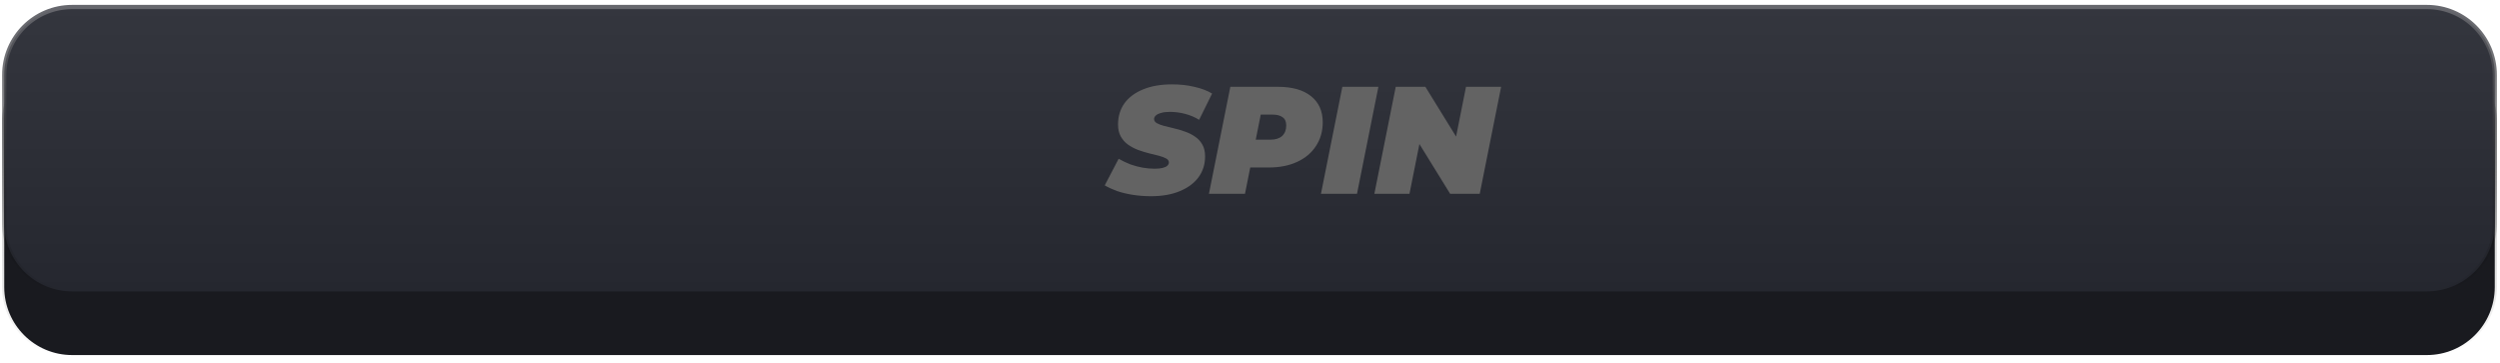
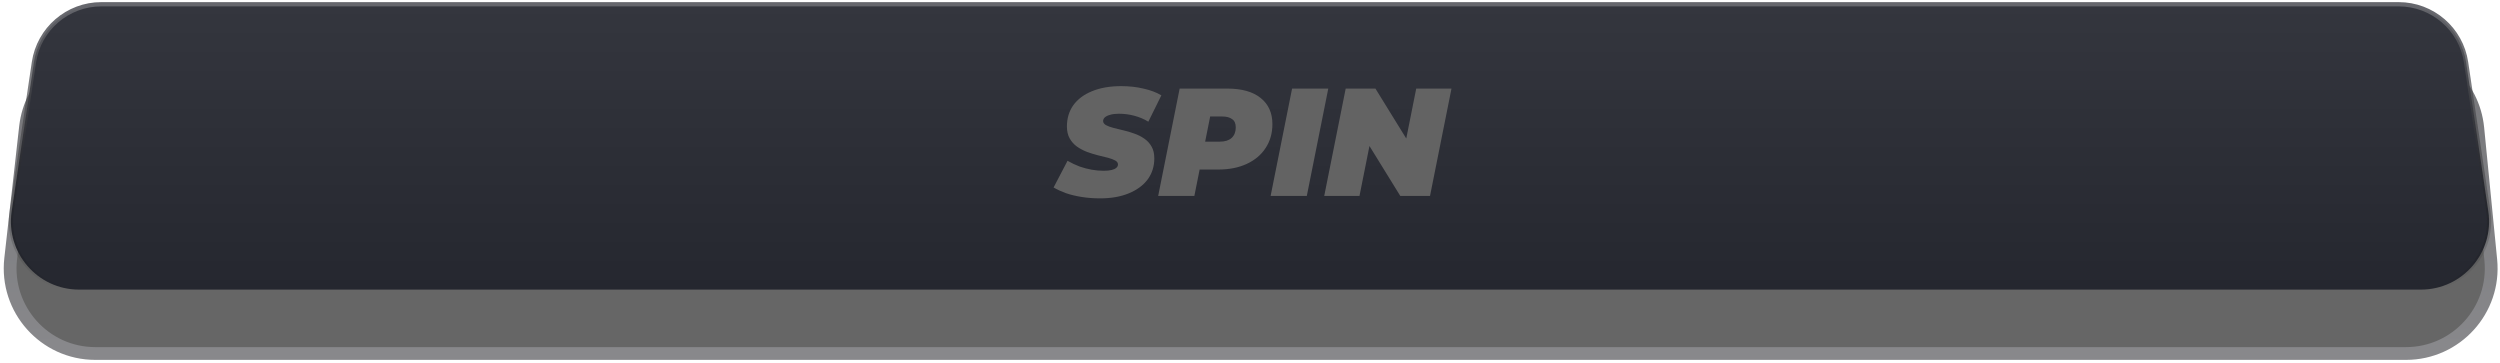
- <svg xmlns="http://www.w3.org/2000/svg" width="580" height="84" viewBox="0 0 589 84" fill="none">
-   <g filter="url(#filter0_b_13_15)">
-     <rect x="1" y="12" width="587" height="71" rx="16" fill="url(#paint0_linear_13_15)" />
-     <rect x="1" y="12" width="587" height="71" rx="16" stroke="url(#paint1_linear_13_15)" />
+ <svg xmlns="http://www.w3.org/2000/svg" width="587" height="85" viewBox="0 0 587 85" fill="none">
+   <g opacity="0.6" filter="url(#filter0_b_13520_21)">
+     <path d="M5.999 29.761C7.139 19.645 15.694 12 25.873 12H561.875C572.161 12 580.769 19.802 581.778 30.038L584.835 61.038C585.995 72.802 576.753 83 564.931 83H22.38C10.447 83 1.17 72.618 2.506 60.761L5.999 29.761Z" fill="black" />
+     <path d="M5.999 29.761C7.139 19.645 15.694 12 25.873 12H561.875C572.161 12 580.769 19.802 581.778 30.038L584.835 61.038C585.995 72.802 576.753 83 564.931 83H22.38C10.447 83 1.17 72.618 2.506 60.761L5.999 29.761Z" stroke="url(#paint0_linear_13520_21)" stroke-width="3" />
  </g>
-   <g filter="url(#filter1_b_13_15)">
-     <rect x="1" y="1" width="587" height="67" rx="16" fill="url(#paint2_linear_13_15)" />
-     <rect x="1" y="1" width="587" height="67" rx="16" stroke="url(#paint3_linear_13_15)" />
+   <g filter="url(#filter1_b_13520_21)">
+     <path d="M7.964 14.638C9.134 6.801 15.865 1 23.789 1H563.211C571.135 1 577.866 6.801 579.036 14.638L584.259 49.638C585.703 59.308 578.212 68 568.435 68H18.565C8.788 68 1.297 59.308 2.741 49.638L7.964 14.638Z" fill="url(#paint1_linear_13520_21)" />
+     <path d="M7.964 14.638C9.134 6.801 15.865 1 23.789 1H563.211C571.135 1 577.866 6.801 579.036 14.638L584.259 49.638C585.703 59.308 578.212 68 568.435 68H18.565C8.788 68 1.297 59.308 2.741 49.638L7.964 14.638Z" stroke="url(#paint2_linear_13520_21)" />
  </g>
-   <path d="M271.289 45.576C269.801 45.576 268.373 45.468 267.005 45.252C265.637 45.036 264.389 44.736 263.261 44.352C262.157 43.944 261.197 43.5 260.381 43.02L263.657 36.756C264.593 37.284 265.529 37.728 266.465 38.088C267.425 38.424 268.373 38.676 269.309 38.844C270.269 39.012 271.217 39.096 272.153 39.096C272.897 39.096 273.509 39.036 273.989 38.916C274.493 38.796 274.865 38.628 275.105 38.412C275.369 38.172 275.501 37.908 275.501 37.62C275.501 37.236 275.285 36.924 274.853 36.684C274.421 36.444 273.845 36.228 273.125 36.036C272.429 35.844 271.649 35.652 270.785 35.46C269.945 35.244 269.093 34.98 268.229 34.668C267.365 34.332 266.573 33.912 265.853 33.408C265.157 32.904 264.593 32.268 264.161 31.5C263.729 30.732 263.513 29.796 263.513 28.692C263.513 26.772 264.017 25.104 265.025 23.688C266.057 22.272 267.521 21.18 269.417 20.412C271.337 19.62 273.617 19.224 276.257 19.224C278.129 19.224 279.869 19.416 281.477 19.8C283.109 20.16 284.513 20.688 285.689 21.384L282.629 27.576C281.621 26.952 280.517 26.484 279.317 26.172C278.141 25.86 276.941 25.704 275.717 25.704C274.901 25.704 274.217 25.788 273.665 25.956C273.113 26.1 272.693 26.304 272.405 26.568C272.141 26.832 272.009 27.108 272.009 27.396C272.009 27.78 272.225 28.104 272.657 28.368C273.089 28.608 273.665 28.824 274.385 29.016C275.105 29.184 275.885 29.376 276.725 29.592C277.589 29.784 278.441 30.036 279.281 30.348C280.145 30.636 280.937 31.032 281.657 31.536C282.377 32.016 282.953 32.64 283.385 33.408C283.817 34.152 284.033 35.076 284.033 36.18C284.033 38.052 283.517 39.696 282.485 41.112C281.453 42.504 279.977 43.596 278.057 44.388C276.161 45.18 273.905 45.576 271.289 45.576ZM284.941 45L289.981 19.8H301.177C304.561 19.8 307.165 20.532 308.989 21.996C310.837 23.46 311.761 25.512 311.761 28.152C311.761 30.264 311.233 32.124 310.177 33.732C309.145 35.34 307.669 36.588 305.749 37.476C303.853 38.364 301.609 38.808 299.017 38.808H290.881L295.417 35.1L293.437 45H284.941ZM295.201 36.108L292.213 32.256H299.449C300.625 32.256 301.537 31.968 302.185 31.392C302.833 30.792 303.157 29.964 303.157 28.908C303.157 27.996 302.869 27.348 302.293 26.964C301.741 26.556 300.973 26.352 299.989 26.352H293.401L297.937 22.392L295.201 36.108ZM311.343 45L316.383 19.8H324.879L319.839 45H311.343ZM323.929 45L328.969 19.8H335.953L345.421 35.136H342.469L345.529 19.8H353.809L348.769 45H341.785L332.317 29.664H335.269L332.209 45H323.929Z" fill="#636363" />
+   <path d="M258.289 46.576C256.801 46.576 255.373 46.468 254.005 46.252C252.637 46.036 251.389 45.736 250.261 45.352C249.157 44.944 248.197 44.5 247.381 44.02L250.657 37.756C251.593 38.284 252.529 38.728 253.465 39.088C254.425 39.424 255.373 39.676 256.309 39.844C257.269 40.012 258.217 40.096 259.153 40.096C259.897 40.096 260.509 40.036 260.989 39.916C261.493 39.796 261.865 39.628 262.105 39.412C262.369 39.172 262.501 38.908 262.501 38.62C262.501 38.236 262.285 37.924 261.853 37.684C261.421 37.444 260.845 37.228 260.125 37.036C259.429 36.844 258.649 36.652 257.785 36.46C256.945 36.244 256.093 35.98 255.229 35.668C254.365 35.332 253.573 34.912 252.853 34.408C252.157 33.904 251.593 33.268 251.161 32.5C250.729 31.732 250.513 30.796 250.513 29.692C250.513 27.772 251.017 26.104 252.025 24.688C253.057 23.272 254.521 22.18 256.417 21.412C258.337 20.62 260.617 20.224 263.257 20.224C265.129 20.224 266.869 20.416 268.477 20.8C270.109 21.16 271.513 21.688 272.689 22.384L269.629 28.576C268.621 27.952 267.517 27.484 266.317 27.172C265.141 26.86 263.941 26.704 262.717 26.704C261.901 26.704 261.217 26.788 260.665 26.956C260.113 27.1 259.693 27.304 259.405 27.568C259.141 27.832 259.009 28.108 259.009 28.396C259.009 28.78 259.225 29.104 259.657 29.368C260.089 29.608 260.665 29.824 261.385 30.016C262.105 30.184 262.885 30.376 263.725 30.592C264.589 30.784 265.441 31.036 266.281 31.348C267.145 31.636 267.937 32.032 268.657 32.536C269.377 33.016 269.953 33.64 270.385 34.408C270.817 35.152 271.033 36.076 271.033 37.18C271.033 39.052 270.517 40.696 269.485 42.112C268.453 43.504 266.977 44.596 265.057 45.388C263.161 46.18 260.905 46.576 258.289 46.576ZM271.941 46L276.981 20.8H288.177C291.561 20.8 294.165 21.532 295.989 22.996C297.837 24.46 298.761 26.512 298.761 29.152C298.761 31.264 298.233 33.124 297.177 34.732C296.145 36.34 294.669 37.588 292.749 38.476C290.853 39.364 288.609 39.808 286.017 39.808H277.881L282.417 36.1L280.437 46H271.941ZM282.201 37.108L279.213 33.256H286.449C287.625 33.256 288.537 32.968 289.185 32.392C289.833 31.792 290.157 30.964 290.157 29.908C290.157 28.996 289.869 28.348 289.293 27.964C288.741 27.556 287.973 27.352 286.989 27.352H280.401L284.937 23.392L282.201 37.108ZM298.343 46L303.383 20.8H311.879L306.839 46H298.343ZM310.929 46L315.969 20.8H322.953L332.421 36.136H329.469L332.529 20.8H340.809L335.769 46H328.785L319.317 30.664H322.269L319.209 46H310.929Z" fill="#636363" />
  <defs>
-     <filter id="filter0_b_13_15" x="-19.5" y="-8.5" width="628" height="112" filterUnits="userSpaceOnUse" color-interpolation-filters="sRGB">
+     <filter id="filter0_b_13520_21" x="-19.123" y="-9.5" width="625.557" height="114" filterUnits="userSpaceOnUse" color-interpolation-filters="sRGB">
      <feFlood flood-opacity="0" result="BackgroundImageFix" />
      <feGaussianBlur in="BackgroundImageFix" stdDeviation="10" />
-       <feComposite in2="SourceAlpha" operator="in" result="effect1_backgroundBlur_13_15" />
-       <feBlend mode="normal" in="SourceGraphic" in2="effect1_backgroundBlur_13_15" result="shape" />
+       <feComposite in2="SourceAlpha" operator="in" result="effect1_backgroundBlur_13520_21" />
+       <feBlend mode="normal" in="SourceGraphic" in2="effect1_backgroundBlur_13520_21" result="shape" />
    </filter>
-     <filter id="filter1_b_13_15" x="-19.5" y="-19.5" width="628" height="108" filterUnits="userSpaceOnUse" color-interpolation-filters="sRGB">
+     <filter id="filter1_b_13520_21" x="-17.938" y="-19.5" width="622.875" height="108" filterUnits="userSpaceOnUse" color-interpolation-filters="sRGB">
      <feFlood flood-opacity="0" result="BackgroundImageFix" />
      <feGaussianBlur in="BackgroundImageFix" stdDeviation="10" />
-       <feComposite in2="SourceAlpha" operator="in" result="effect1_backgroundBlur_13_15" />
-       <feBlend mode="normal" in="SourceGraphic" in2="effect1_backgroundBlur_13_15" result="shape" />
+       <feComposite in2="SourceAlpha" operator="in" result="effect1_backgroundBlur_13520_21" />
+       <feBlend mode="normal" in="SourceGraphic" in2="effect1_backgroundBlur_13520_21" result="shape" />
    </filter>
-     <linearGradient id="paint0_linear_13_15" x1="310.706" y1="-72.108" x2="310.706" y2="83" gradientUnits="userSpaceOnUse">
-       <stop stop-color="#17181C" />
-       <stop offset="1" stop-color="#191A1F" />
+     <linearGradient id="paint0_linear_13520_21" x1="363.863" y1="12" x2="363.863" y2="83" gradientUnits="userSpaceOnUse">
+       <stop stop-color="#191A20" />
+       <stop offset="1" stop-color="#39393E" />
    </linearGradient>
-     <linearGradient id="paint1_linear_13_15" x1="310.706" y1="-72.108" x2="310.706" y2="83" gradientUnits="userSpaceOnUse">
-       <stop stop-color="#66676D" />
-       <stop offset="1" stop-opacity="0" />
-     </linearGradient>
-     <linearGradient id="paint2_linear_13_15" x1="294.5" y1="1" x2="294.5" y2="68" gradientUnits="userSpaceOnUse">
+     <linearGradient id="paint1_linear_13520_21" x1="293.5" y1="1" x2="293.5" y2="68" gradientUnits="userSpaceOnUse">
      <stop stop-color="#34363E" />
      <stop offset="1" stop-color="#25272F" />
    </linearGradient>
-     <linearGradient id="paint3_linear_13_15" x1="294.5" y1="1" x2="294.5" y2="68" gradientUnits="userSpaceOnUse">
+     <linearGradient id="paint2_linear_13520_21" x1="293.5" y1="1" x2="293.5" y2="68" gradientUnits="userSpaceOnUse">
      <stop stop-color="#66676D" />
      <stop offset="1" stop-opacity="0" />
    </linearGradient>
  </defs>
</svg>
